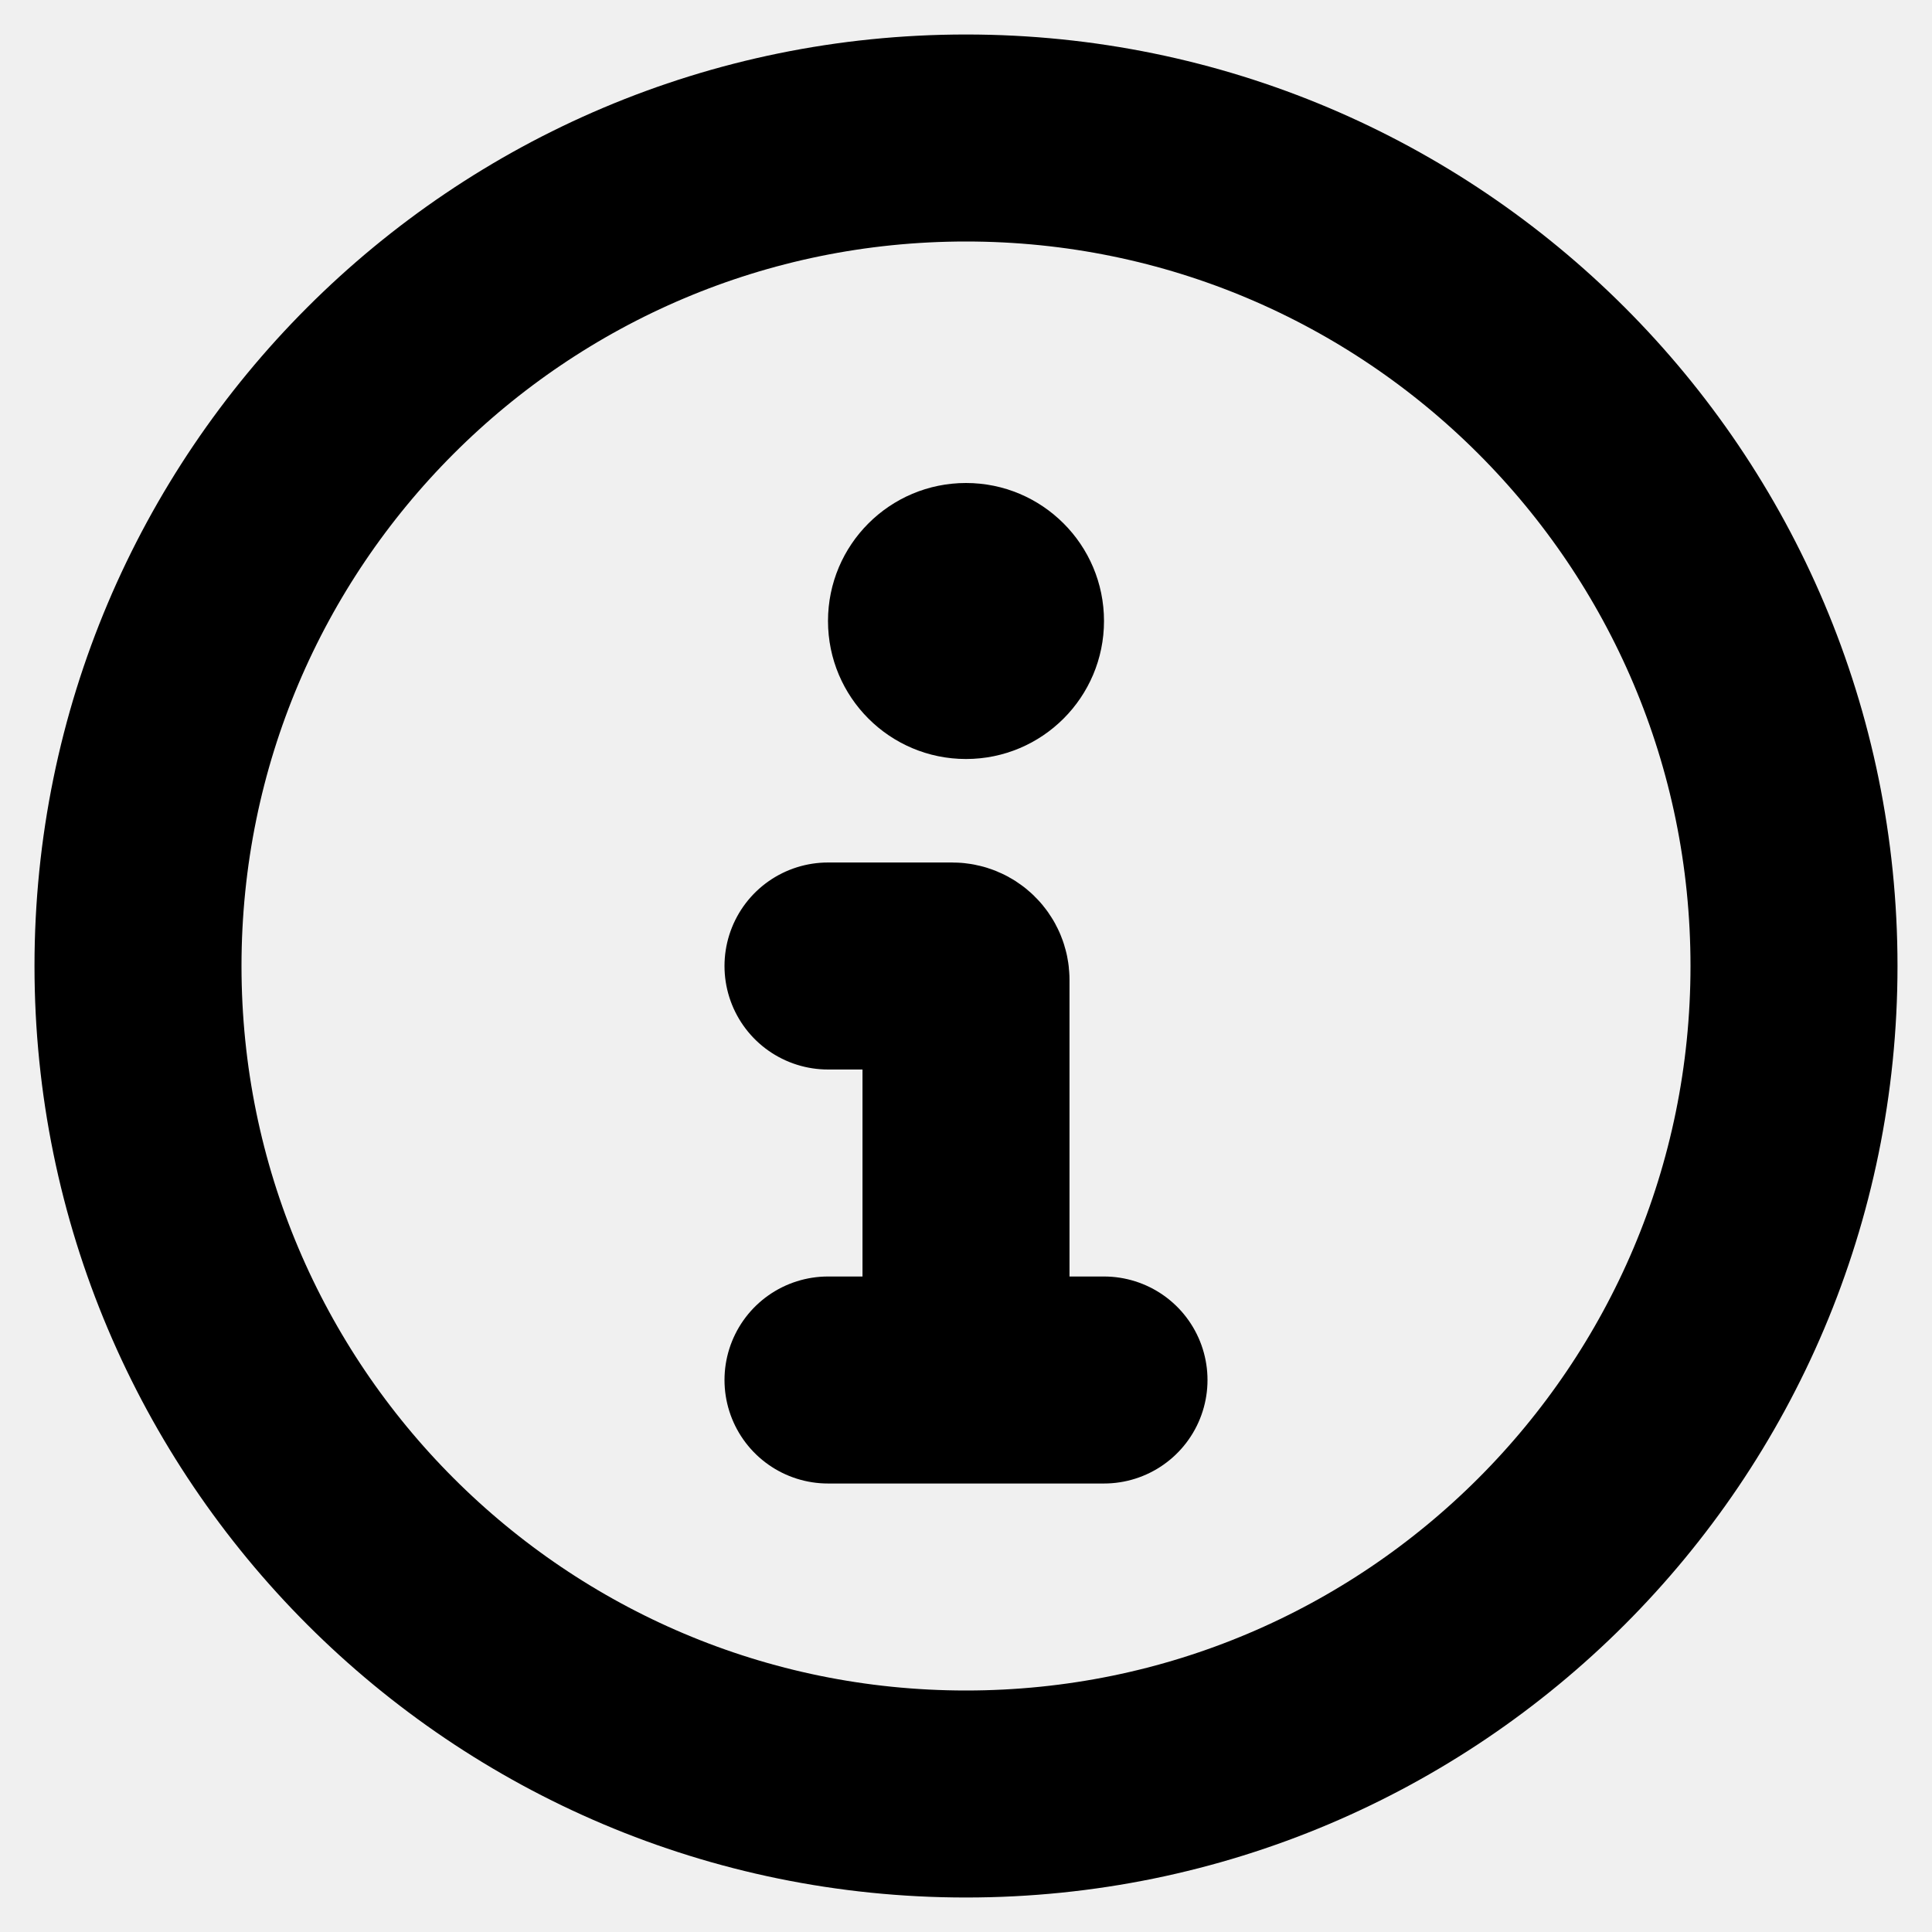
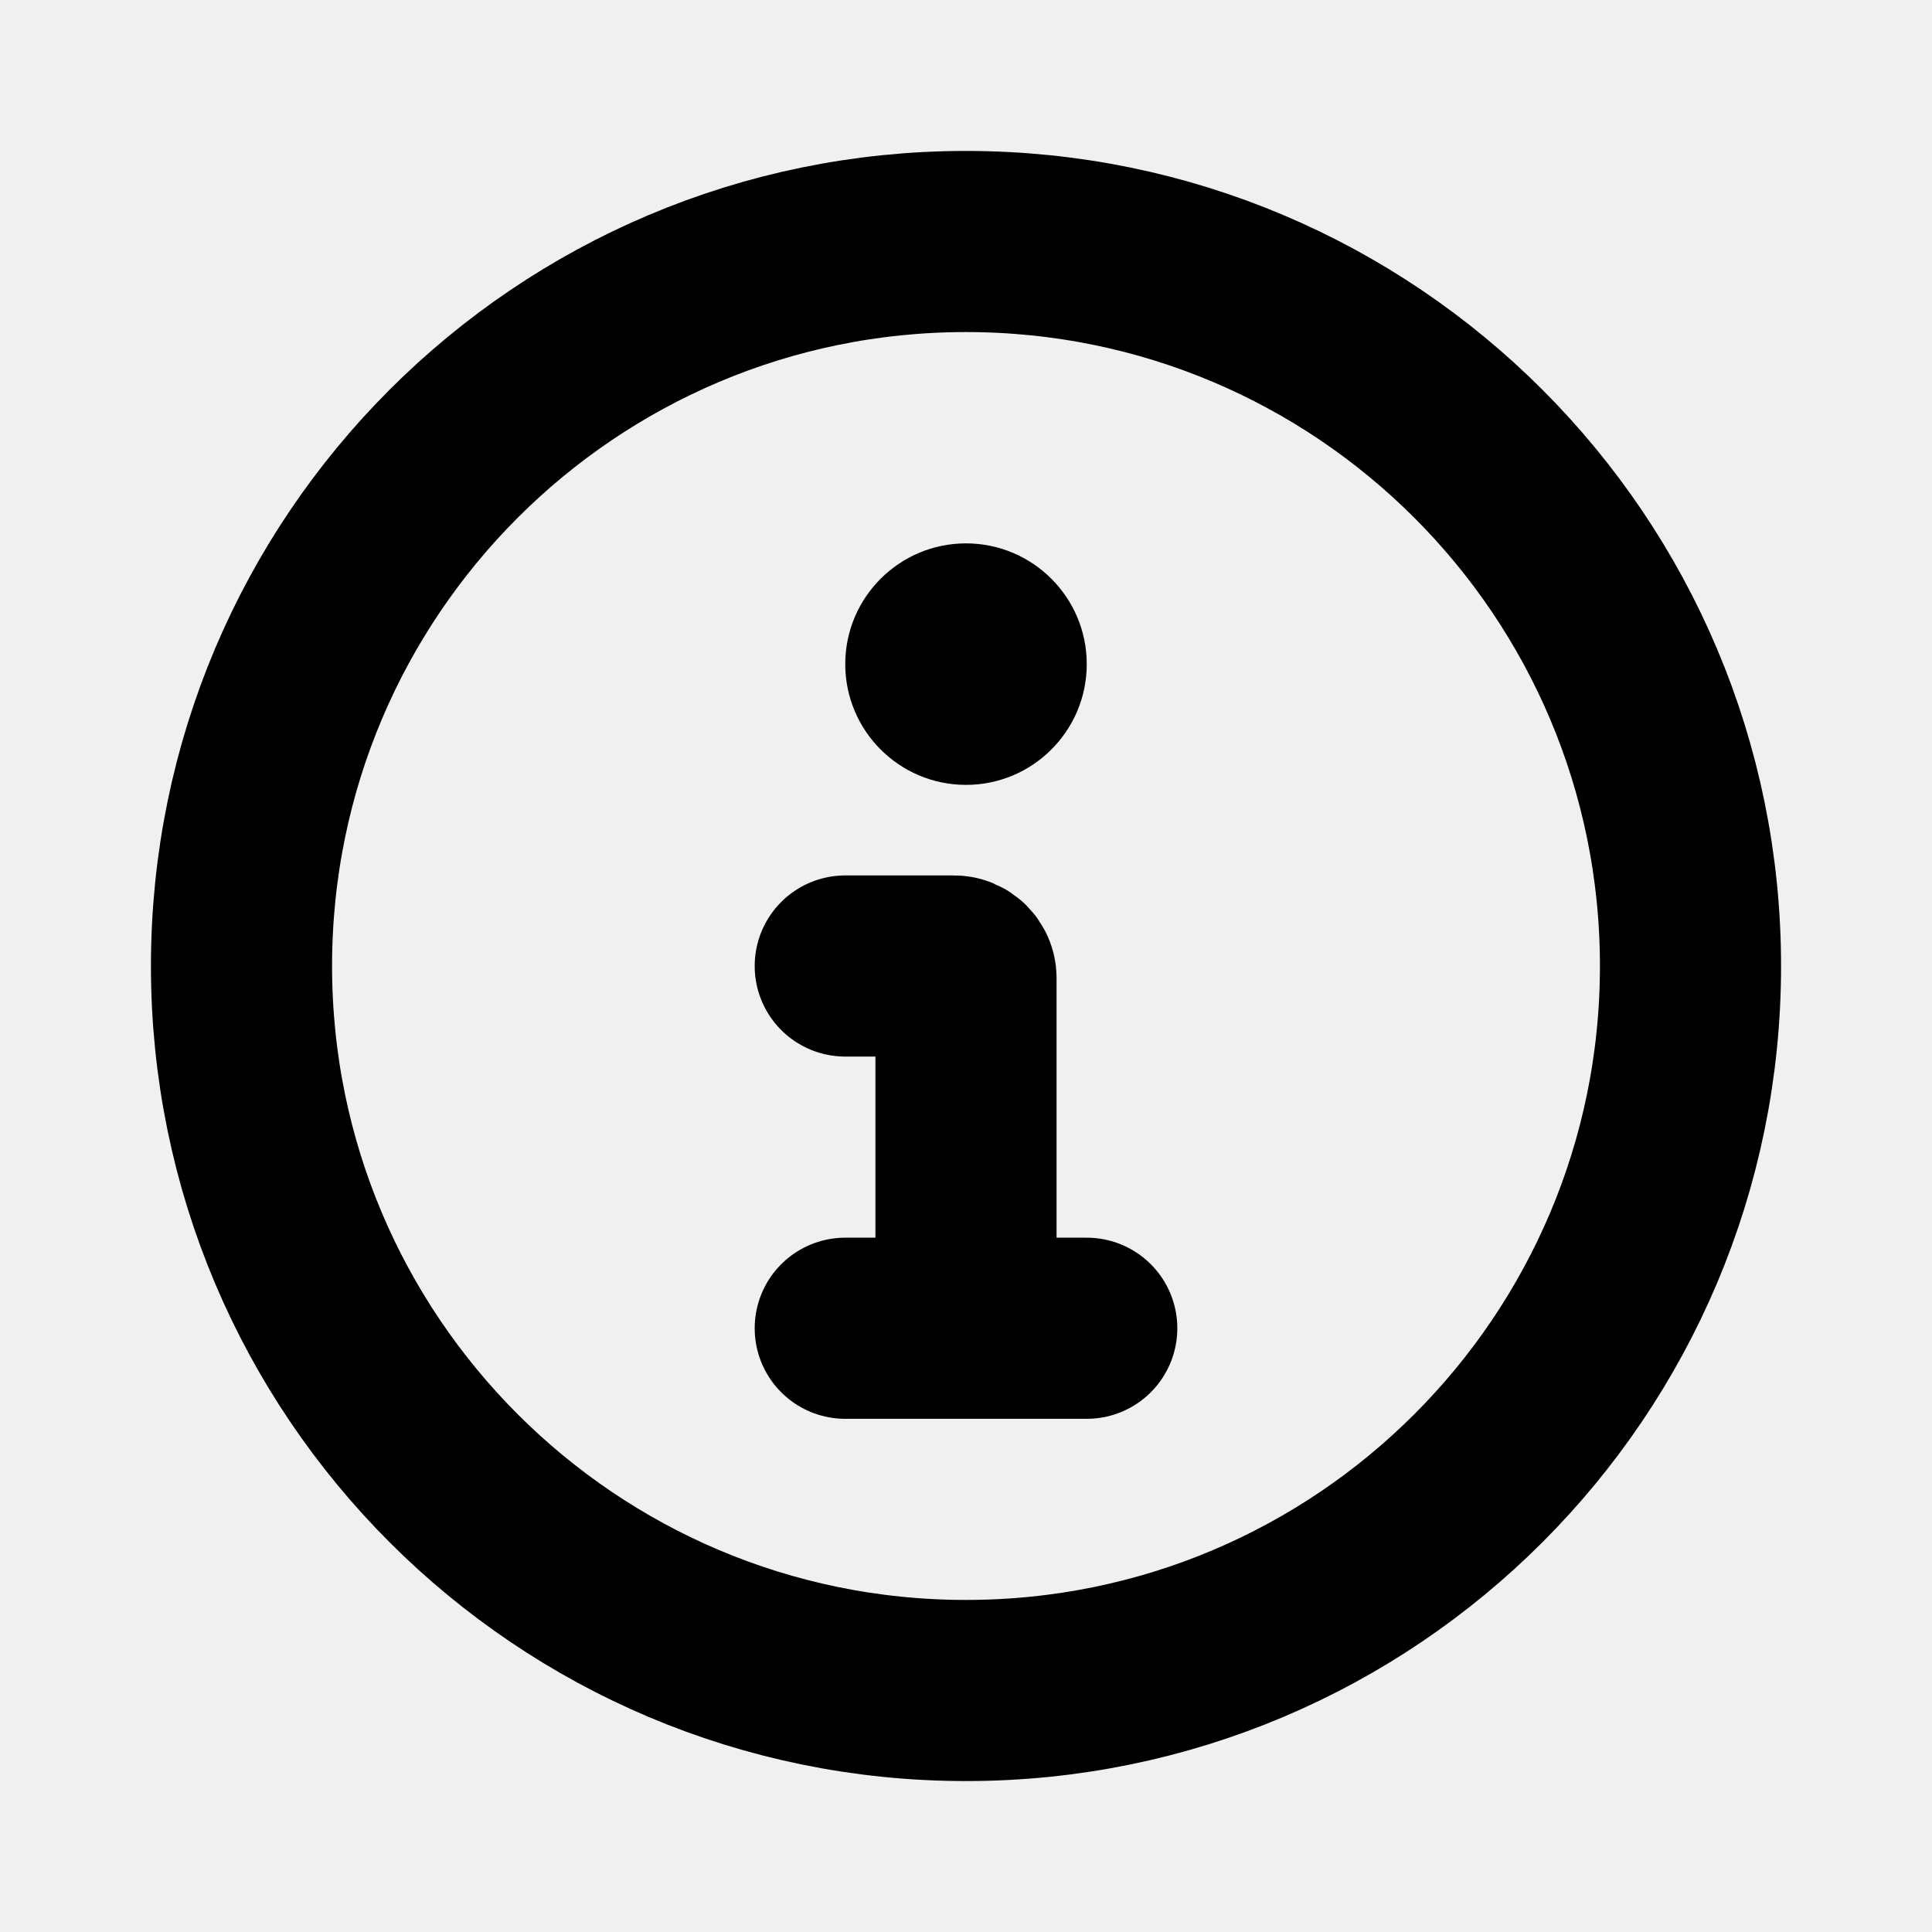
- <svg xmlns="http://www.w3.org/2000/svg" width="14" height="14" viewBox="0 0 14 14" fill="none">
-   <g clip-path="url(#clip0_2131_1193)">
-     <circle cx="7" cy="7" r="6" stroke="black" stroke-width="1.5" />
-     <path d="M6 10H7M8 10H7M7 10V7.1C7 7.045 6.955 7 6.9 7H6" stroke="black" stroke-width="1.5" stroke-linecap="round" />
-     <circle cx="7" cy="4.5" r="1" fill="black" />
-   </g>
-   <defs>
-     <clipPath id="clip0_2131_1193">
-       <rect width="14" height="14" fill="white" />
-     </clipPath>
-   </defs>
+ <svg xmlns="http://www.w3.org/2000/svg" width="16" height="16" viewBox="0 0 16 16" fill="none">
+   <path d="M8 14C11.314 14 14 11.314 14 8C14 4.686 11.314 2 8 2C4.686 2 2 4.686 2 8C2 11.314 4.686 14 8 14Z" stroke="black" stroke-width="1.5" />
+   <path d="M7 11H8M8 11H9M8 11V8.1C8 8.045 7.955 8 7.9 8H7" stroke="black" stroke-width="1.5" stroke-linecap="round" />
+   <path d="M8 6.5C8.552 6.5 9 6.052 9 5.5C9 4.948 8.552 4.5 8 4.5C7.448 4.5 7 4.948 7 5.5C7 6.052 7.448 6.5 8 6.5Z" fill="black" />
</svg>
